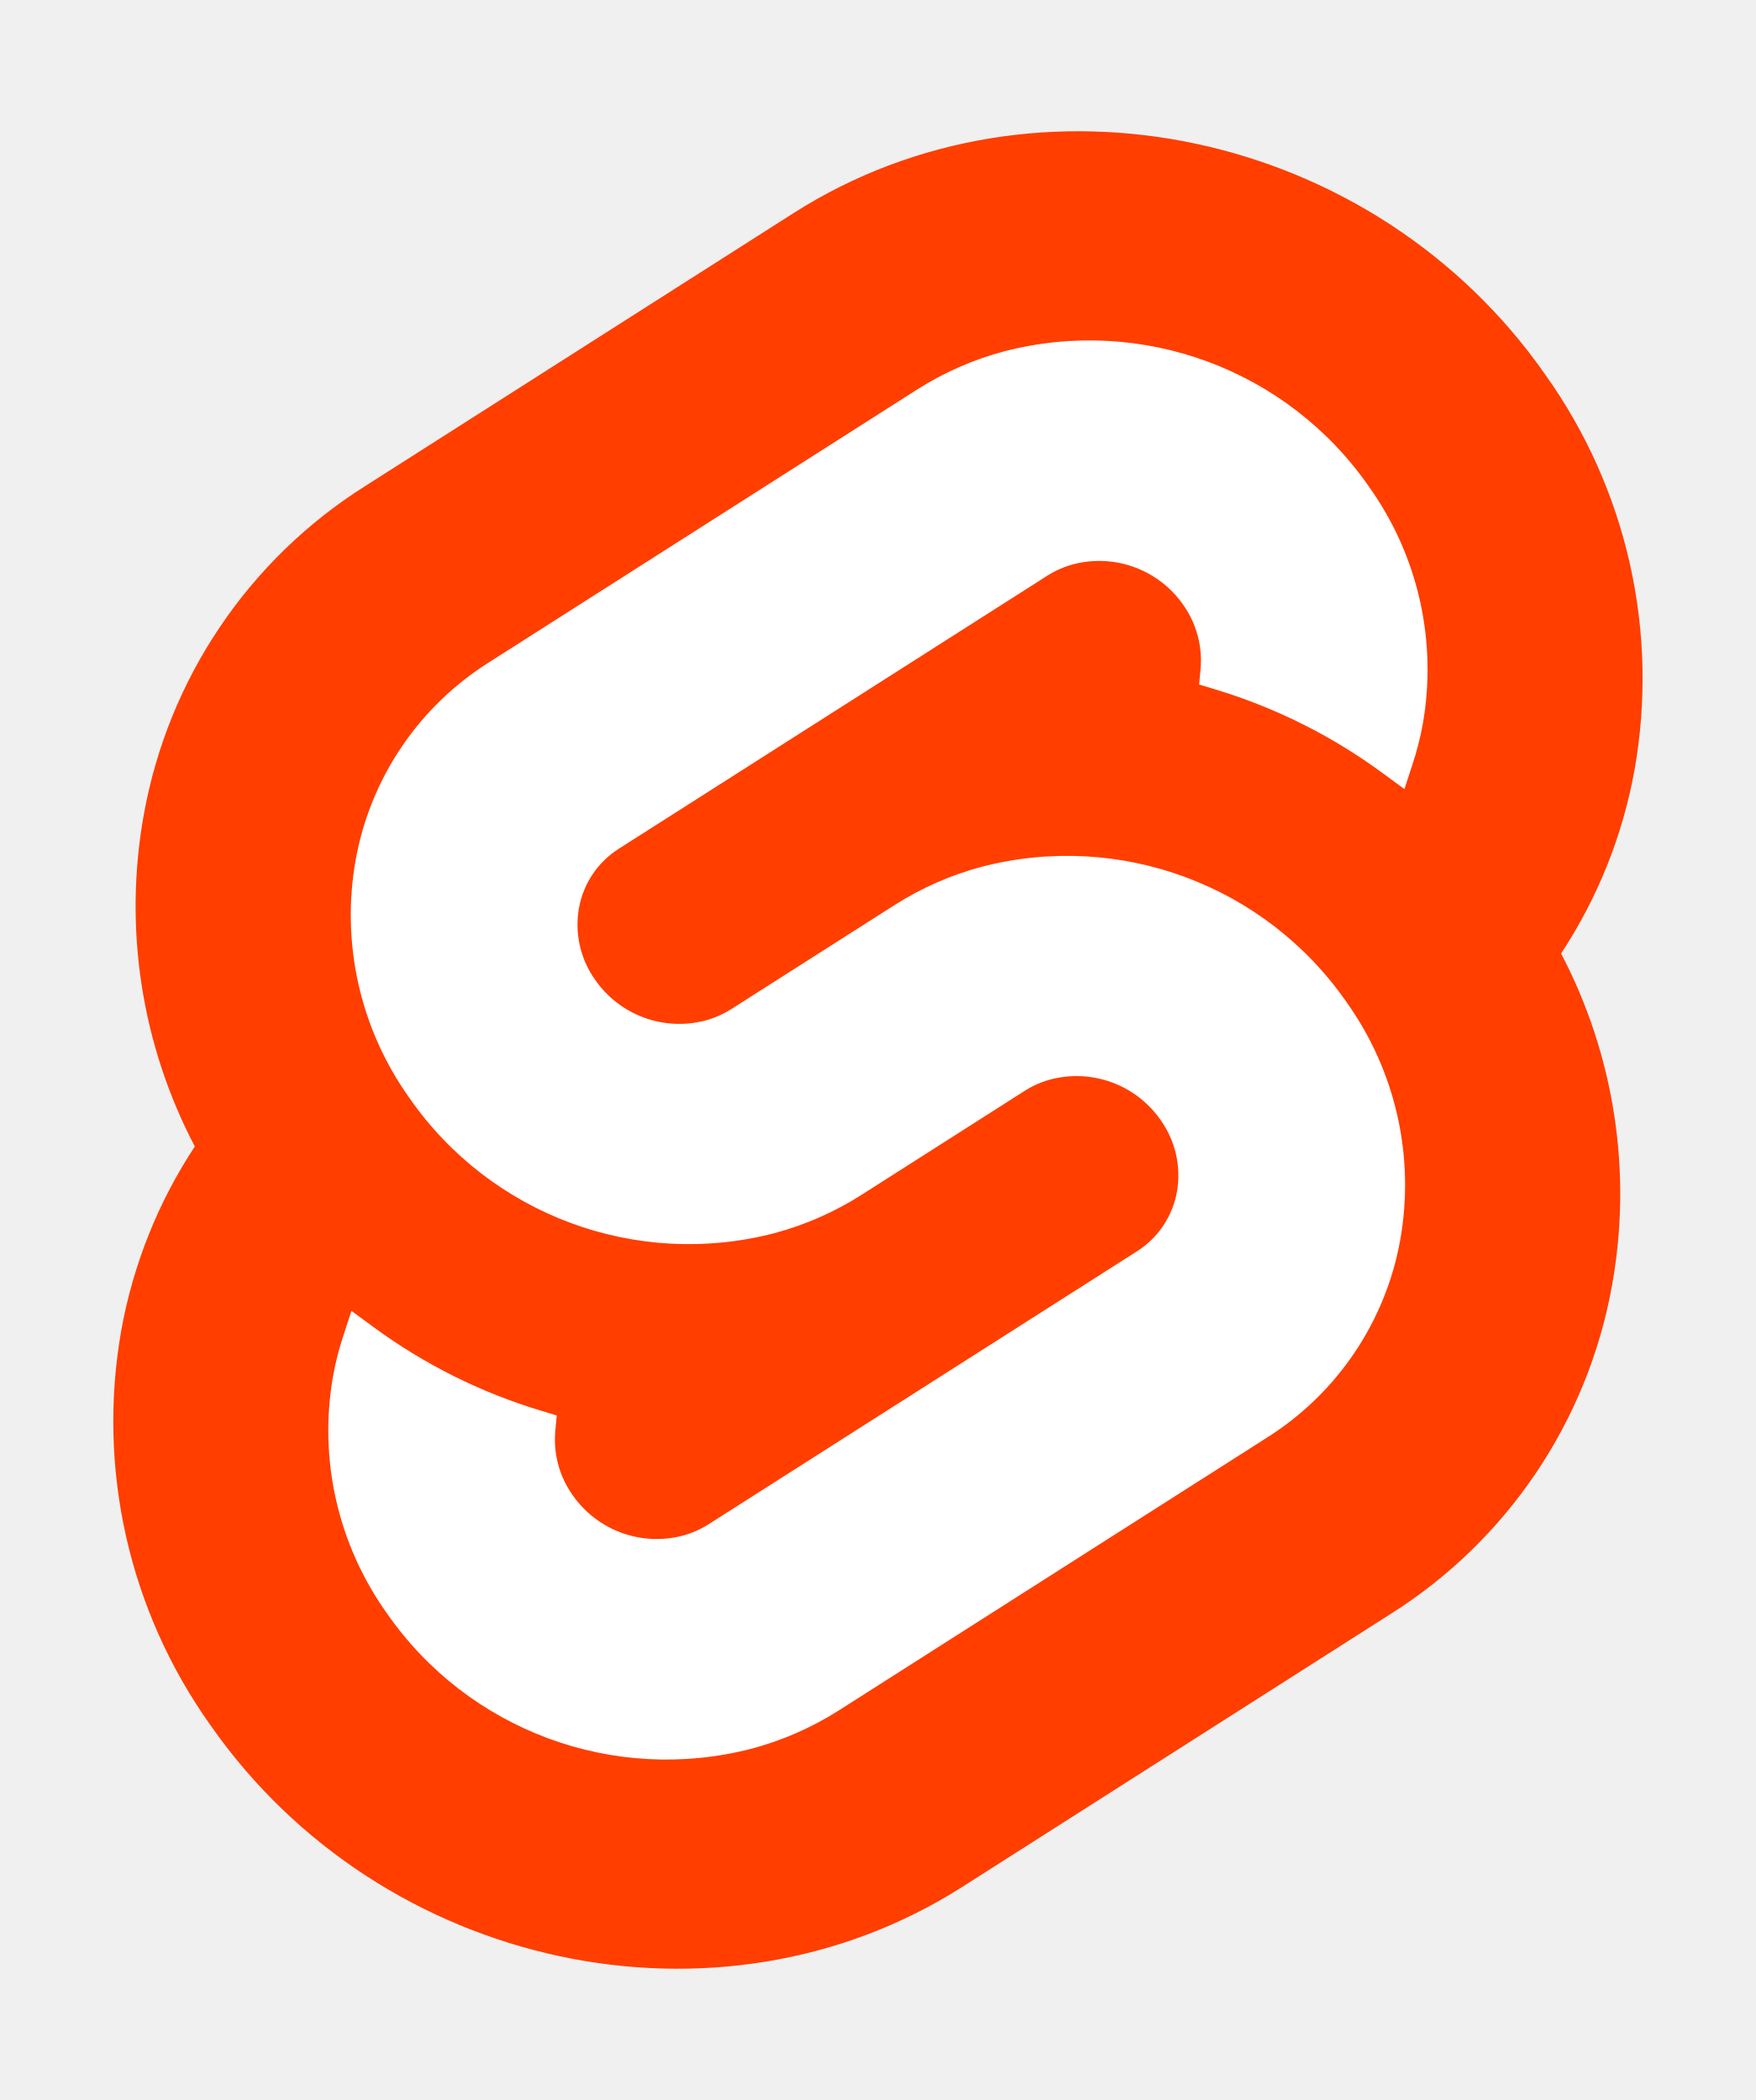
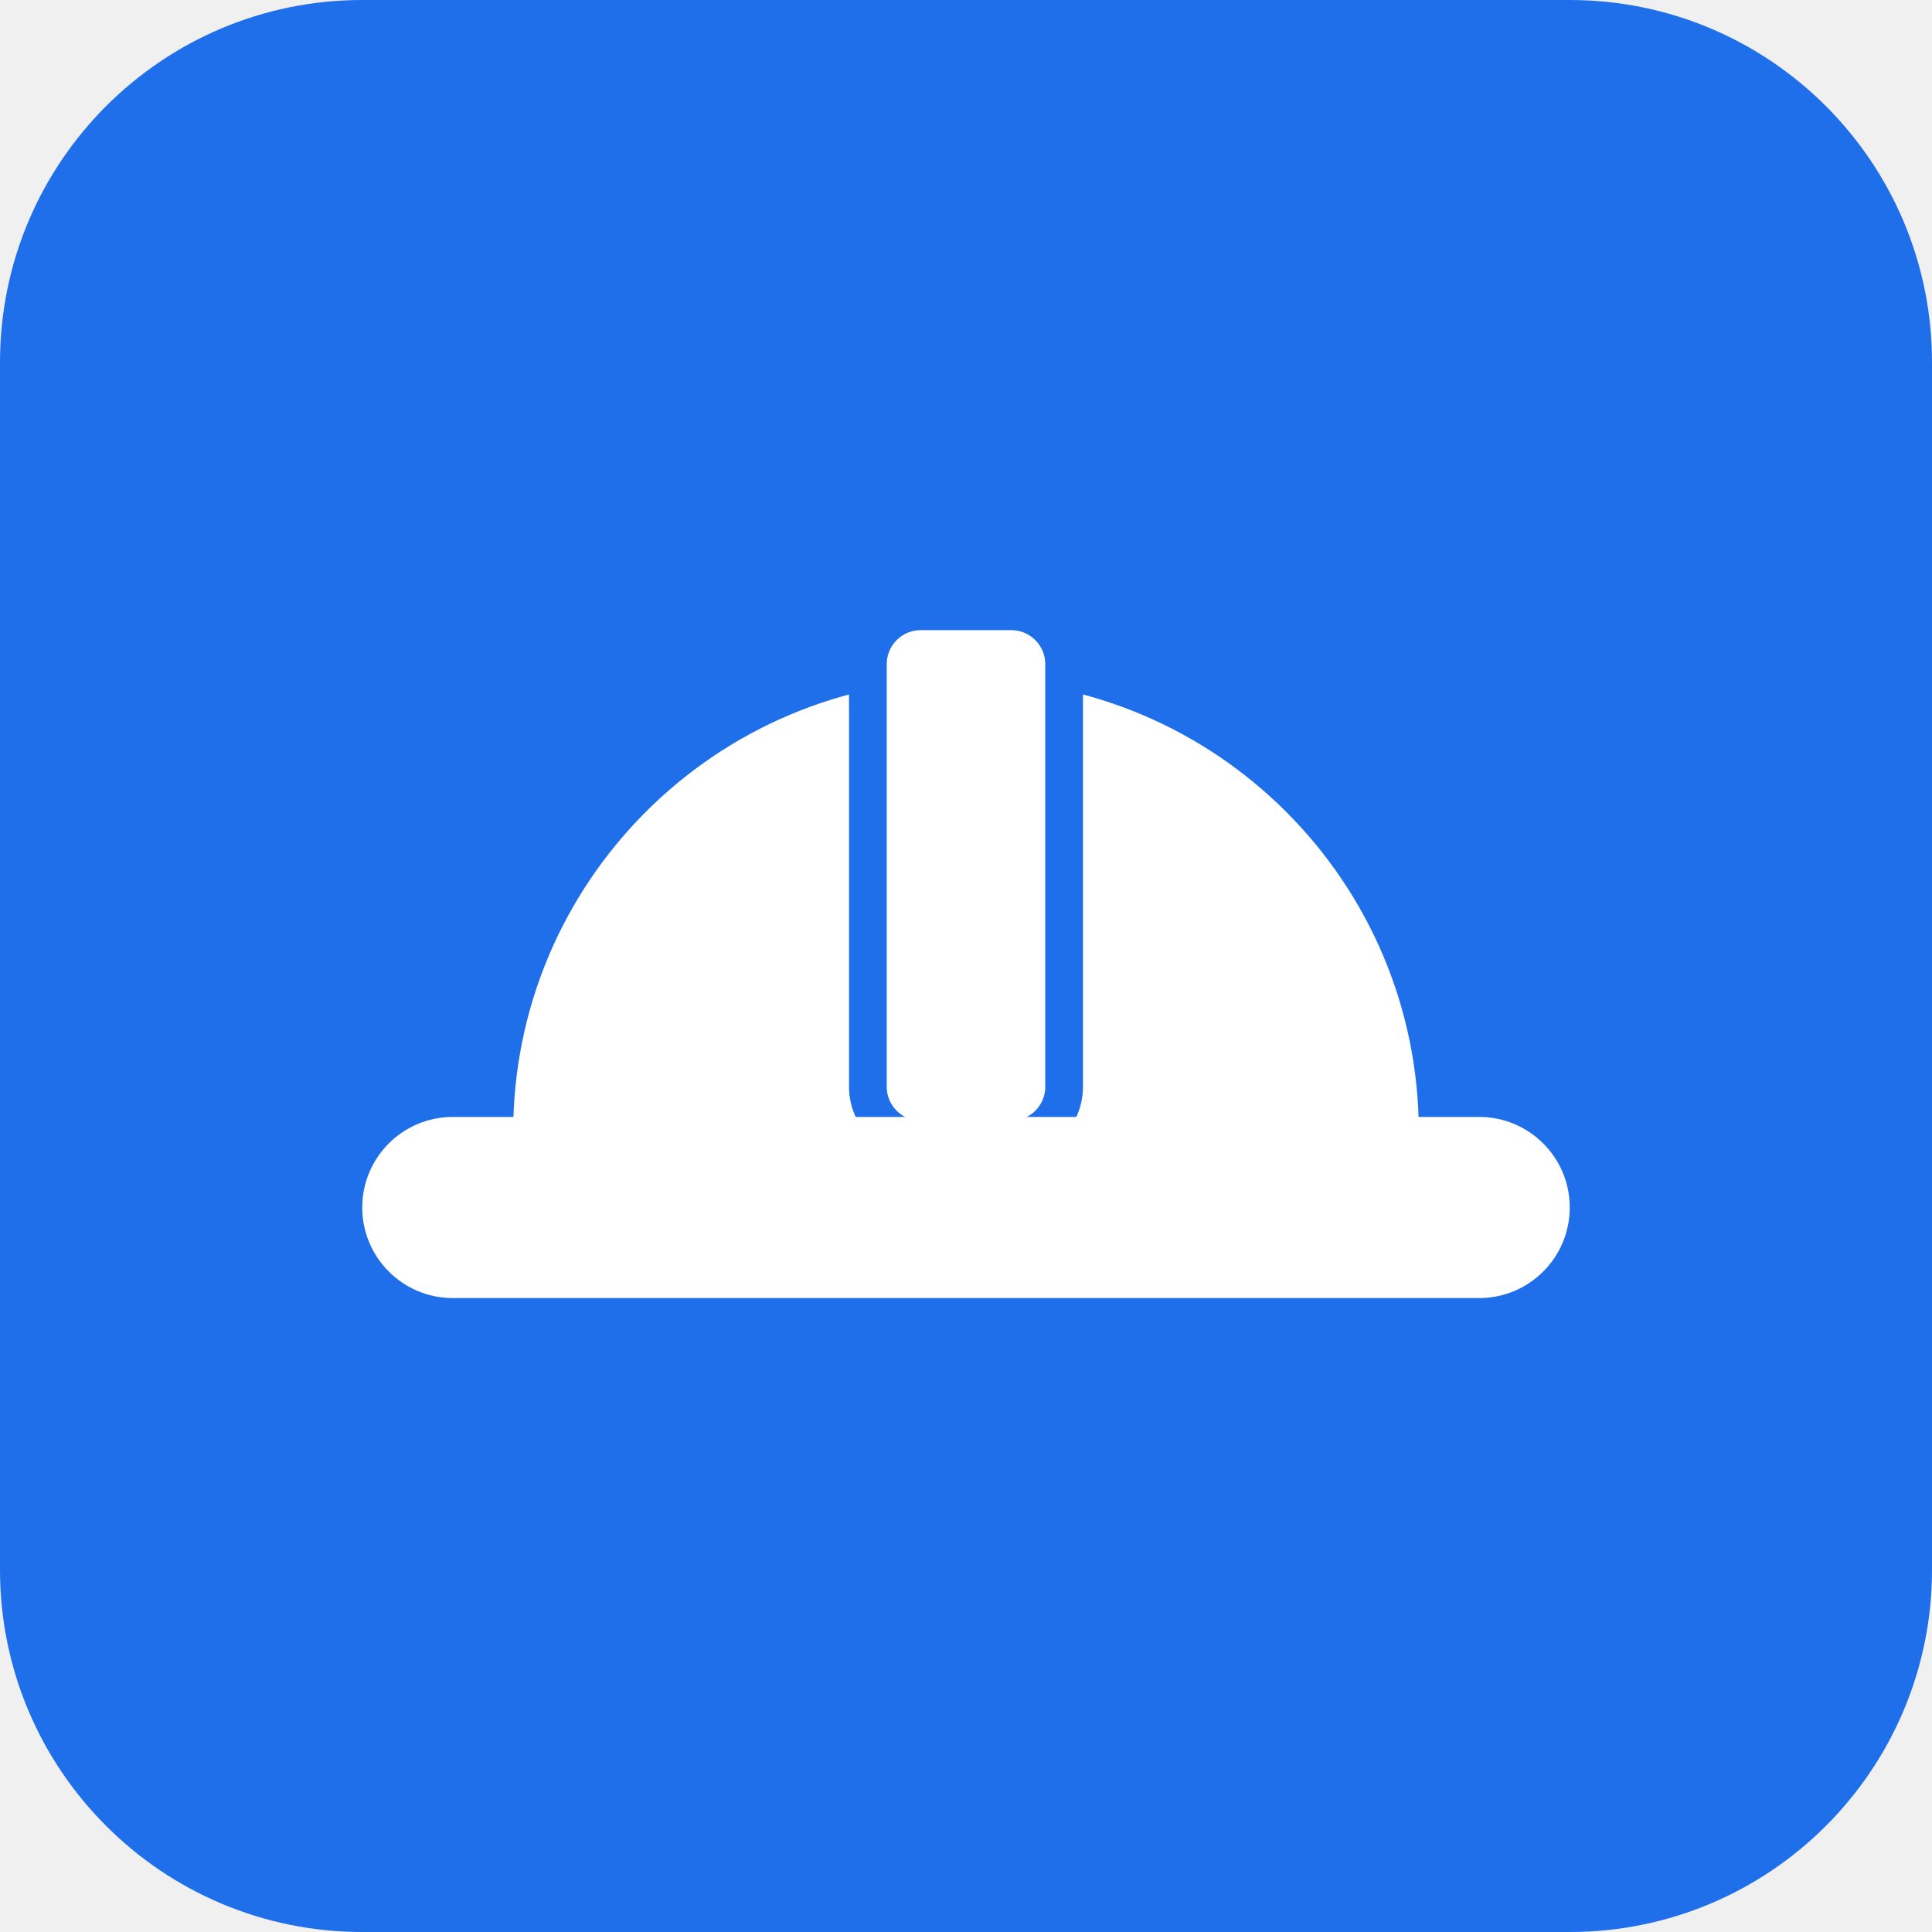
- <svg xmlns="http://www.w3.org/2000/svg" width="107" height="128" viewBox="0 0 107 128">
-   <path d="M94.157 22.819c-10.4-14.885-30.94-19.297-45.792-9.835L22.282 29.608A29.92 29.92 0 0 0 8.764 49.65a31.5 31.5 0 0 0 3.108 20.231 30 30 0 0 0-4.477 11.183 31.9 31.9 0 0 0 5.448 24.116c10.402 14.887 30.942 19.297 45.791 9.835l26.083-16.624A29.92 29.92 0 0 0 98.235 78.35a31.53 31.53 0 0 0-3.105-20.232 30 30 0 0 0 4.474-11.182 31.88 31.88 0 0 0-5.447-24.116" style="fill:#ff3e00" />
-   <path d="M45.817 106.582a20.72 20.72 0 0 1-22.237-8.243 19.17 19.17 0 0 1-3.277-14.503 18 18 0 0 1 .624-2.435l.49-1.498 1.337.981a33.6 33.6 0 0 0 10.203 5.098l.97.294-.09.968a5.85 5.85 0 0 0 1.052 3.878 6.24 6.24 0 0 0 6.695 2.485 5.8 5.8 0 0 0 1.603-.704L69.27 76.28a5.43 5.43 0 0 0 2.45-3.631 5.8 5.8 0 0 0-.987-4.371 6.24 6.24 0 0 0-6.698-2.487 5.7 5.7 0 0 0-1.6.704l-9.953 6.345a19 19 0 0 1-5.296 2.326 20.72 20.72 0 0 1-22.237-8.243 19.17 19.17 0 0 1-3.277-14.502 17.99 17.99 0 0 1 8.13-12.052l26.081-16.623a19 19 0 0 1 5.3-2.329 20.72 20.72 0 0 1 22.237 8.243 19.17 19.17 0 0 1 3.277 14.503 18 18 0 0 1-.624 2.435l-.49 1.498-1.337-.98a33.6 33.6 0 0 0-10.203-5.1l-.97-.294.09-.968a5.86 5.86 0 0 0-1.052-3.878 6.24 6.24 0 0 0-6.696-2.485 5.8 5.8 0 0 0-1.602.704L37.73 51.72a5.42 5.42 0 0 0-2.449 3.63 5.79 5.79 0 0 0 .986 4.372 6.24 6.24 0 0 0 6.698 2.486 5.8 5.8 0 0 0 1.602-.704l9.952-6.342a19 19 0 0 1 5.295-2.328 20.72 20.72 0 0 1 22.237 8.242 19.17 19.17 0 0 1 3.277 14.503 18 18 0 0 1-8.13 12.053l-26.081 16.622a19 19 0 0 1-5.3 2.328" style="fill:#fff" />
+ <svg xmlns="http://www.w3.org/2000/svg" viewBox="0 0 512 512">
+   <rect width="512" height="512" rx="96" fill="#1f6feb" />
+   <path d="M136 300a120 120 0 0 1 240 0z" fill="#fff" />
+   <rect x="230" y="162" width="52" height="140" rx="14" fill="#fff" stroke="#1f6feb" stroke-width="10" />
+   <rect x="96" y="296" width="320" height="48" rx="24" fill="#fff" />
</svg>
